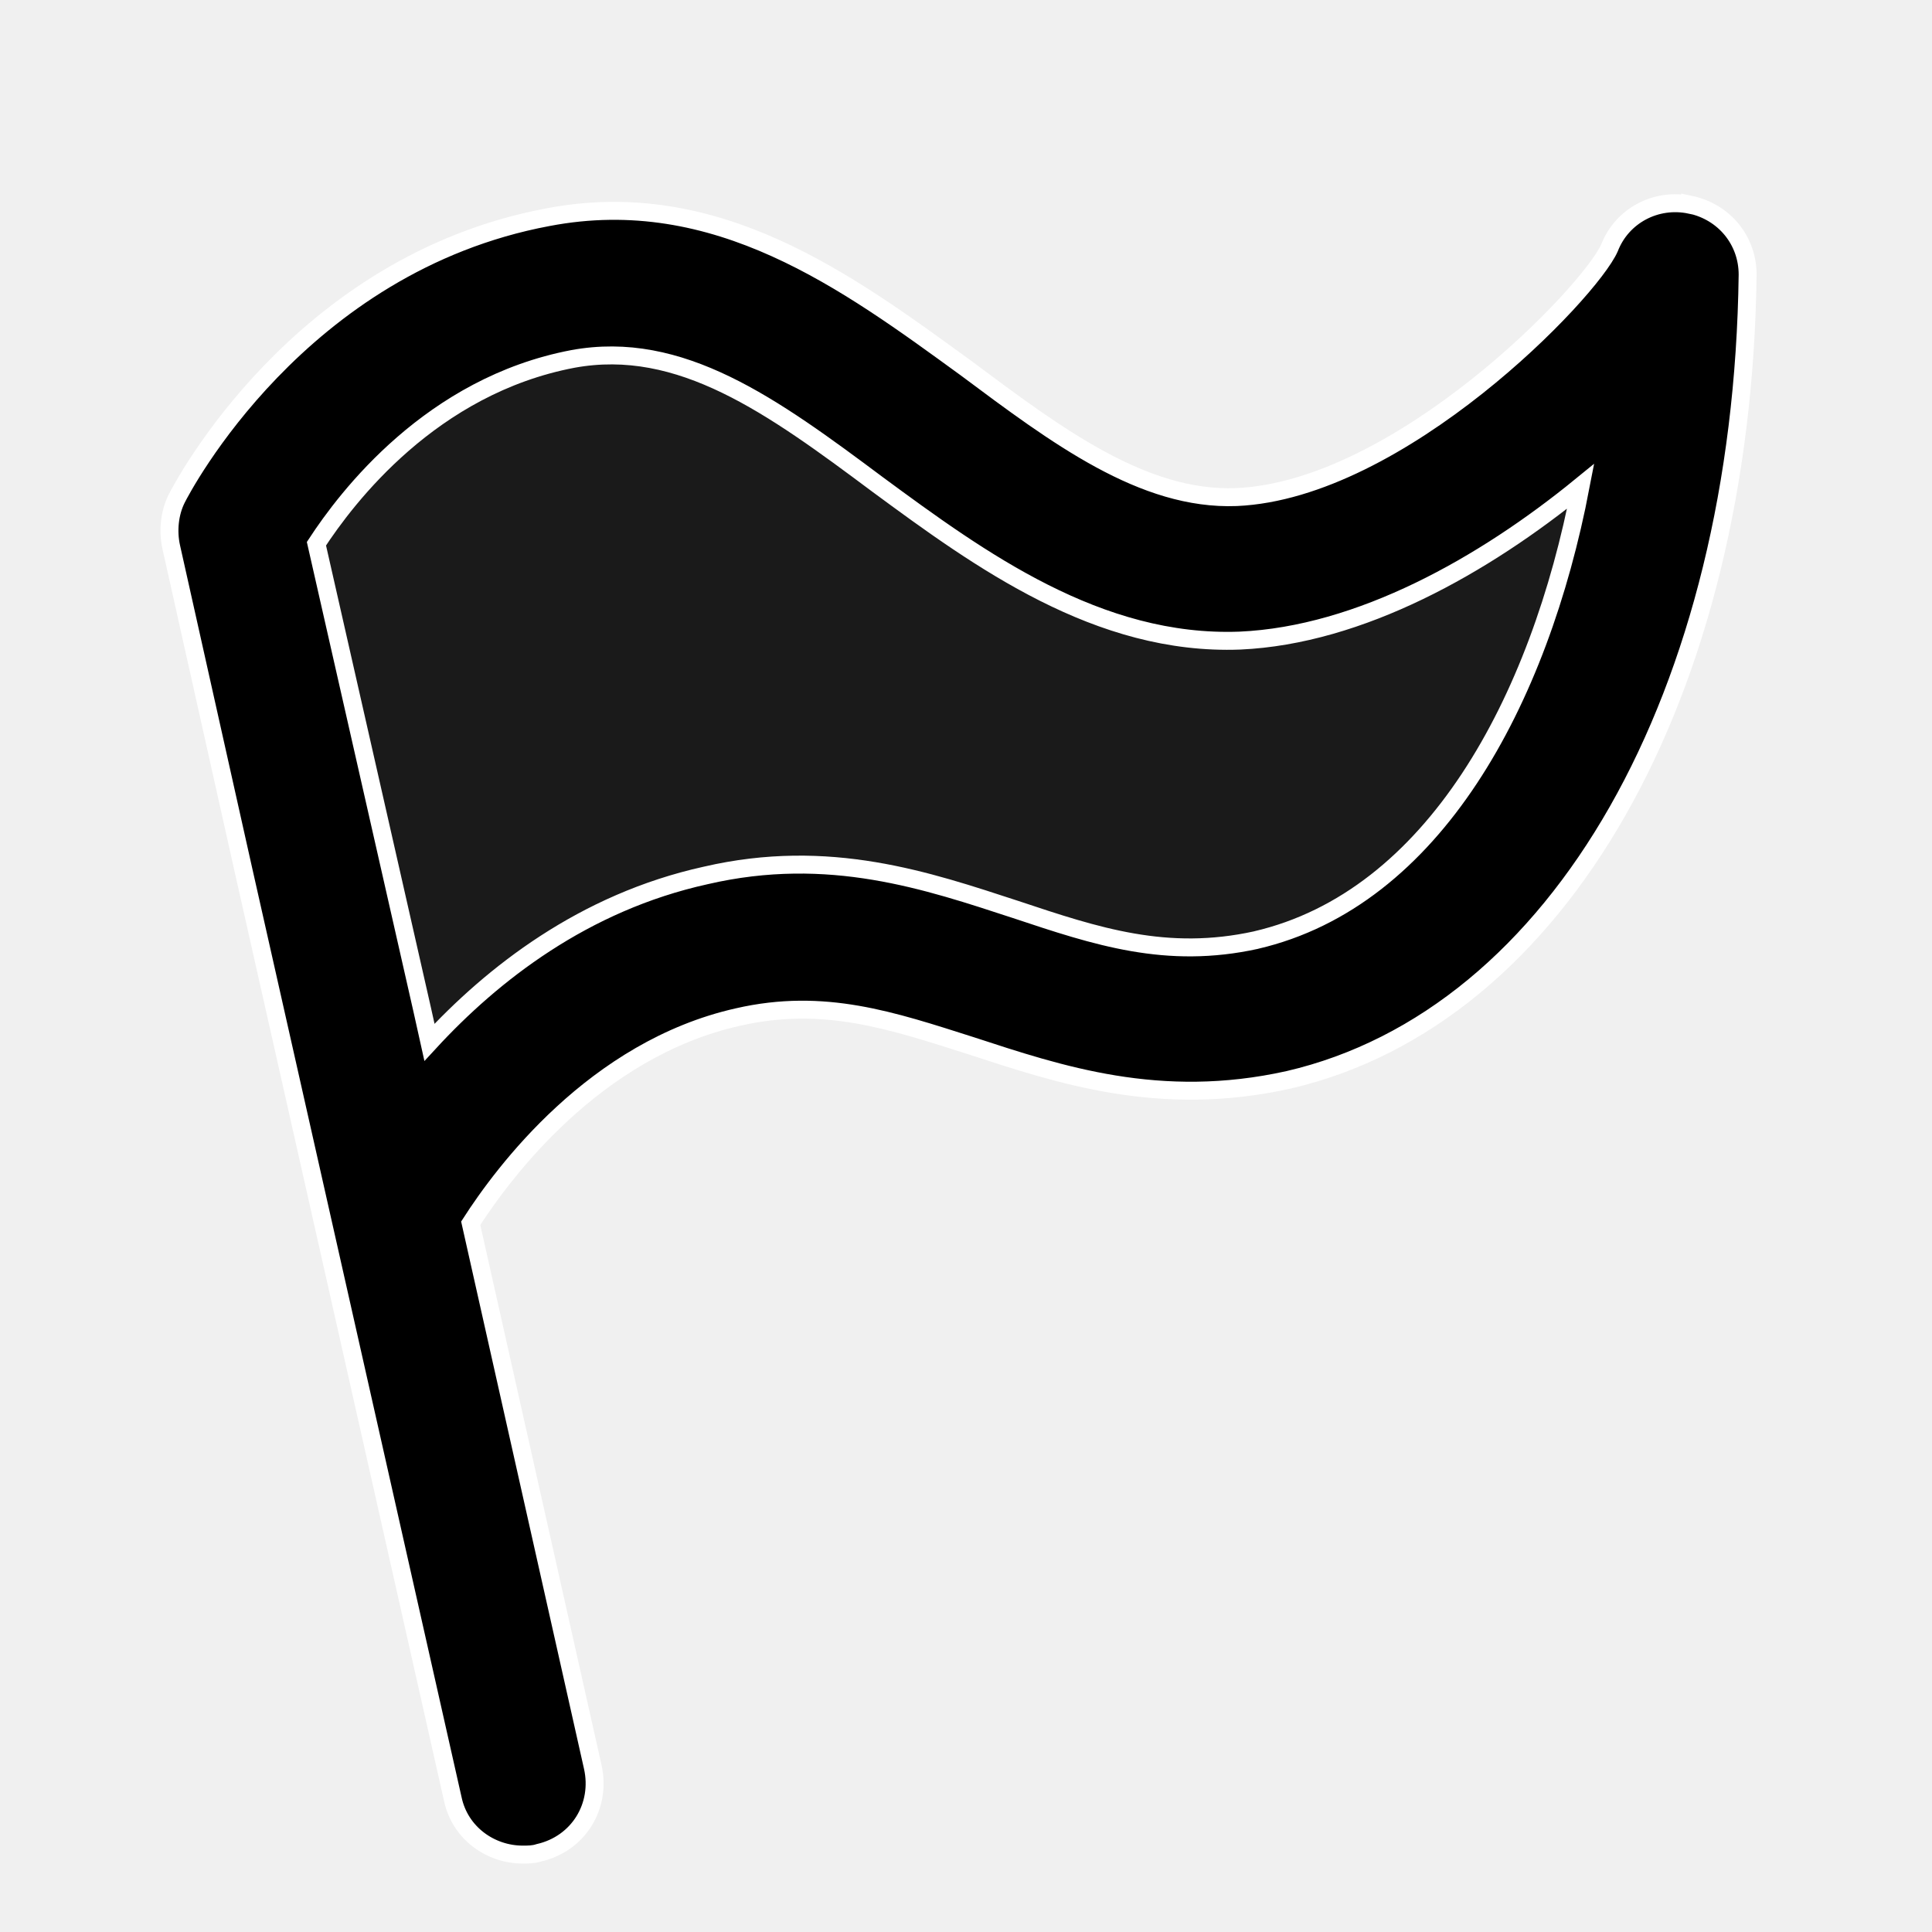
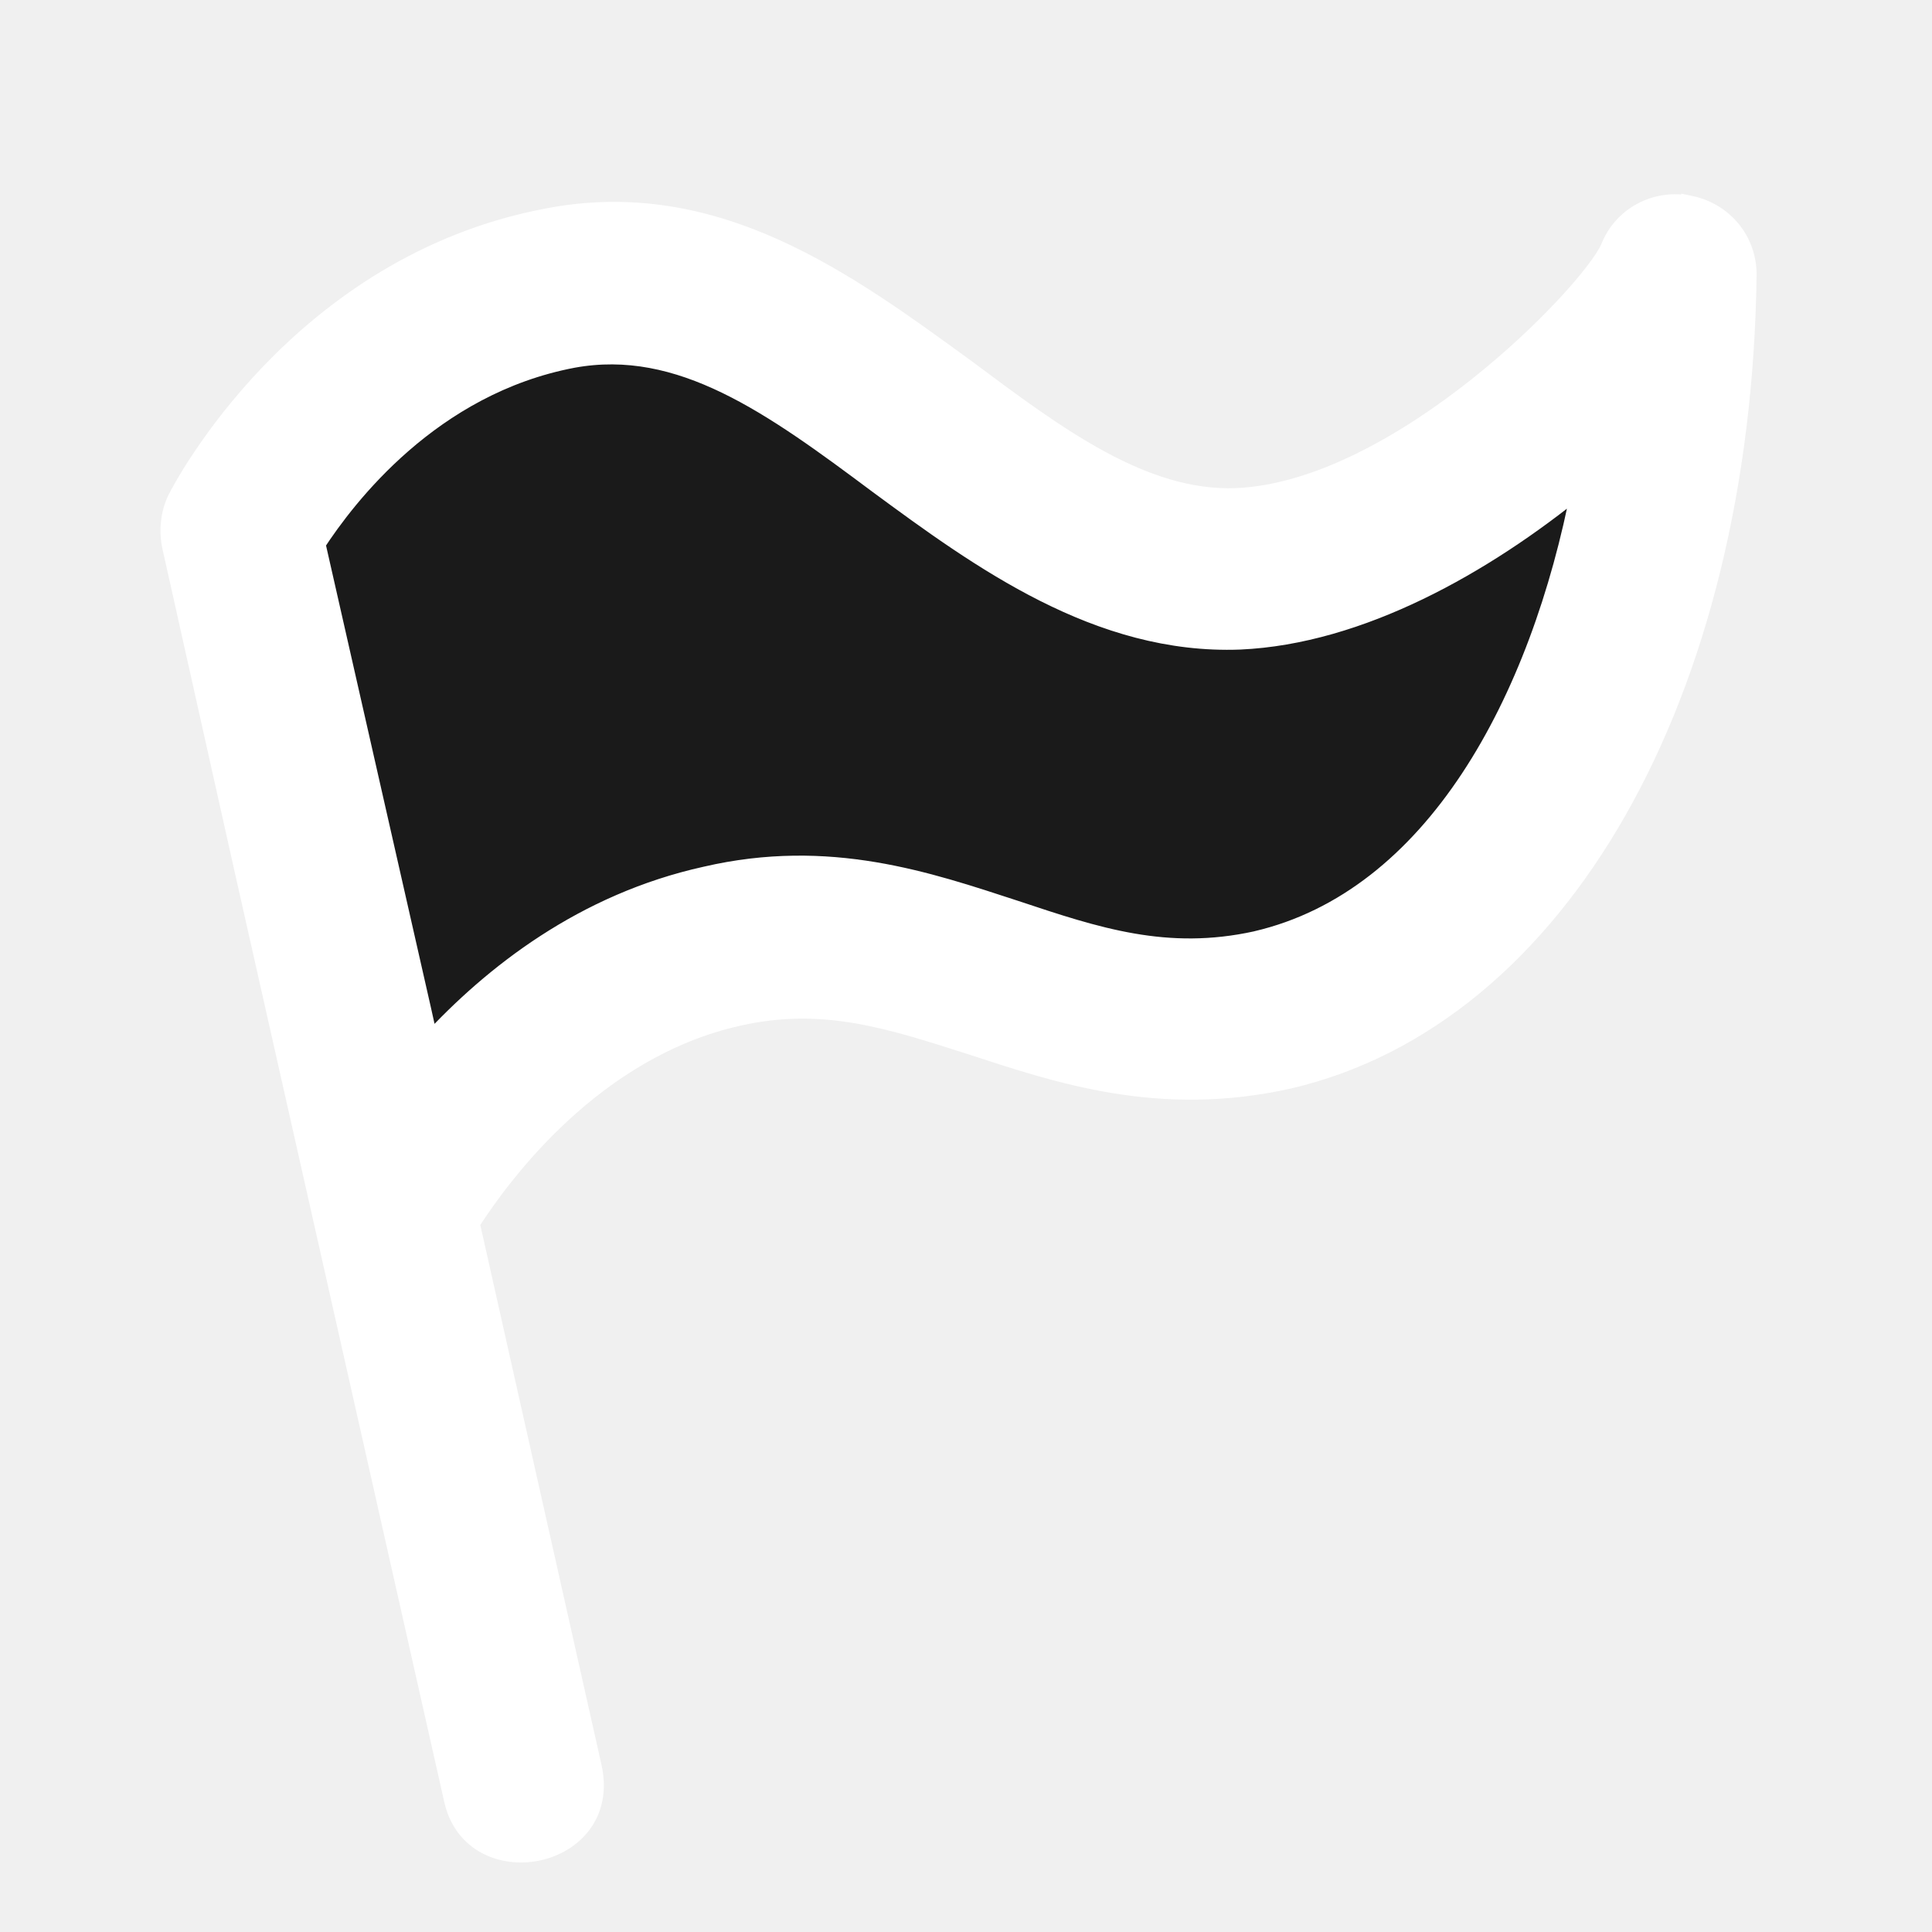
<svg xmlns="http://www.w3.org/2000/svg" id="a" version="1.1" viewBox="0 0 14 14">
  <path id="b" d="m9.312 7.276c-0.687 0.18-1.223-0.033-1.841-0.278-0.673-0.262-1.429-0.573-2.377-0.311-0.934 0.245-1.635 0.9-2.116 1.522-0.304-1.468-0.654-2.926-0.987-4.388 0.234-0.425 0.92-1.238 2.006-1.484 0.825-0.18 1.606 0.063 2.417 0.783 0.783 0.687 1.731 1.15 2.816 1.101 0.921-0.049 2.15-1.178 2.893-1.898 0.414 1.284-1.244 4.953-2.809 4.953z" fill="#1a1a1a" stroke-width=".15" />
-   <path id="c" d="m12.248 1.484c-0.247-0.052-0.494 0.078-0.585 0.312-0.143 0.325-1.52 1.754-2.703 1.806-0.676 0.026-1.3-0.442-1.962-0.936-0.858-0.624-1.806-1.326-3.028-1.092-1.806 0.338-2.651 1.962-2.69 2.04-0.052 0.104-0.065 0.234-0.039 0.351l0.52 2.326 1.52 6.745c0.052 0.247 0.273 0.403 0.507 0.403 0.039 0 0.078 0 0.117-0.013 0.286-0.065 0.455-0.338 0.39-0.624l-0.884-3.938c0.234-0.364 0.897-1.261 1.936-1.494 0.624-0.143 1.118 0.026 1.69 0.208 0.637 0.208 1.365 0.455 2.3 0.247 1.962-0.455 3.288-2.794 3.327-5.835 0-0.247-0.169-0.455-0.416-0.507zm-3.145 5.328c-0.65 0.143-1.157-0.026-1.742-0.221-0.637-0.208-1.352-0.455-2.248-0.247-0.884 0.195-1.546 0.715-2.001 1.209l-0.052-0.234-0.767-3.379c0.221-0.338 0.832-1.144 1.858-1.339 0.78-0.143 1.443 0.338 2.209 0.91 0.741 0.546 1.599 1.17 2.625 1.131 0.871-0.039 1.768-0.546 2.469-1.118-0.299 1.56-1.066 2.989-2.352 3.288z" stroke="white" stroke-width=".13" />
+   <path id="c" d="m12.248 1.484c-0.247-0.052-0.494 0.078-0.585 0.312-0.143 0.325-1.52 1.754-2.703 1.806-0.676 0.026-1.3-0.442-1.962-0.936-0.858-0.624-1.806-1.326-3.028-1.092-1.806 0.338-2.651 1.962-2.69 2.04-0.052 0.104-0.065 0.234-0.039 0.351l0.52 2.326 1.52 6.745c0.136 0.646 1.169 0.452 1.014-0.234l-0.884-3.938c0.234-0.364 0.897-1.261 1.936-1.494 0.624-0.143 1.118 0.026 1.69 0.208 0.637 0.208 1.365 0.455 2.3 0.247 1.962-0.455 3.288-2.794 3.327-5.835 0-0.247-0.169-0.455-0.416-0.507zm-3.145 5.328c-0.65 0.143-1.157-0.026-1.742-0.221-0.637-0.208-1.352-0.455-2.248-0.247-0.884 0.195-1.546 0.715-2.001 1.209l-0.052-0.234-0.767-3.379c0.221-0.338 0.832-1.144 1.858-1.339 0.78-0.143 1.443 0.338 2.209 0.91 0.741 0.546 1.599 1.17 2.625 1.131 0.871-0.039 1.768-0.546 2.469-1.118-0.299 1.56-1.066 2.989-2.352 3.288z" fill="white" stroke="white" stroke-width=".13" />
</svg>
